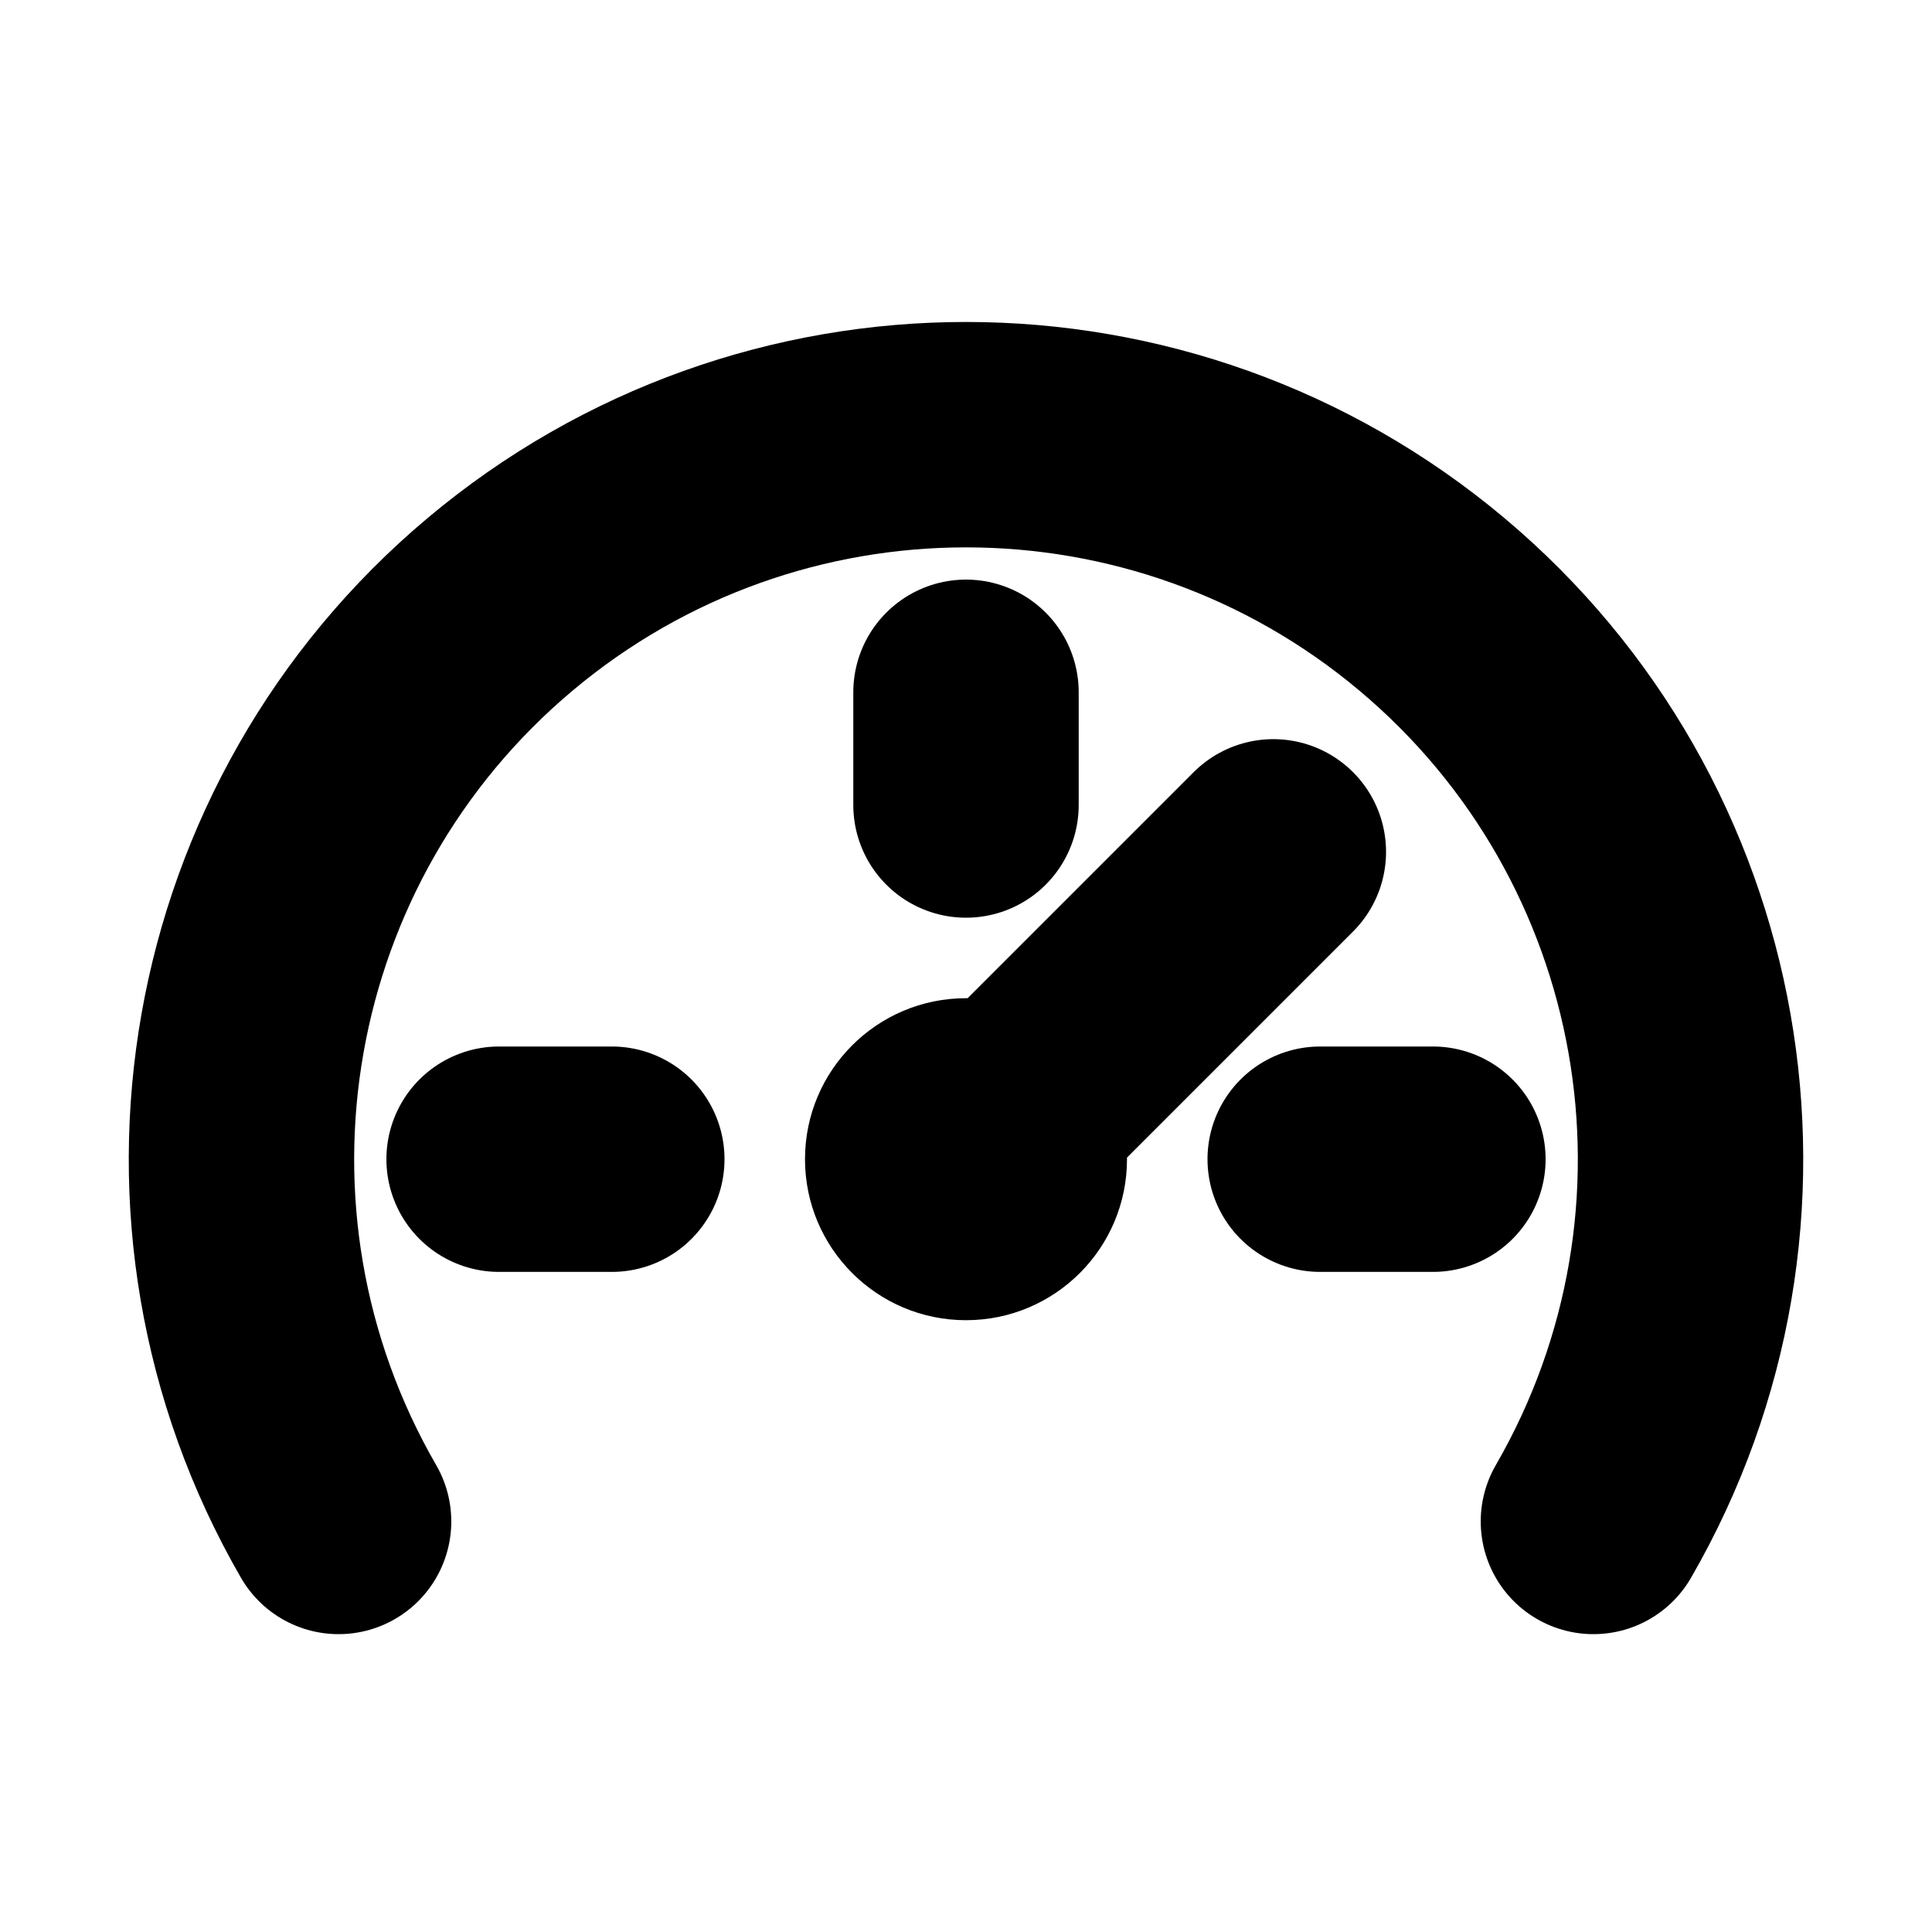
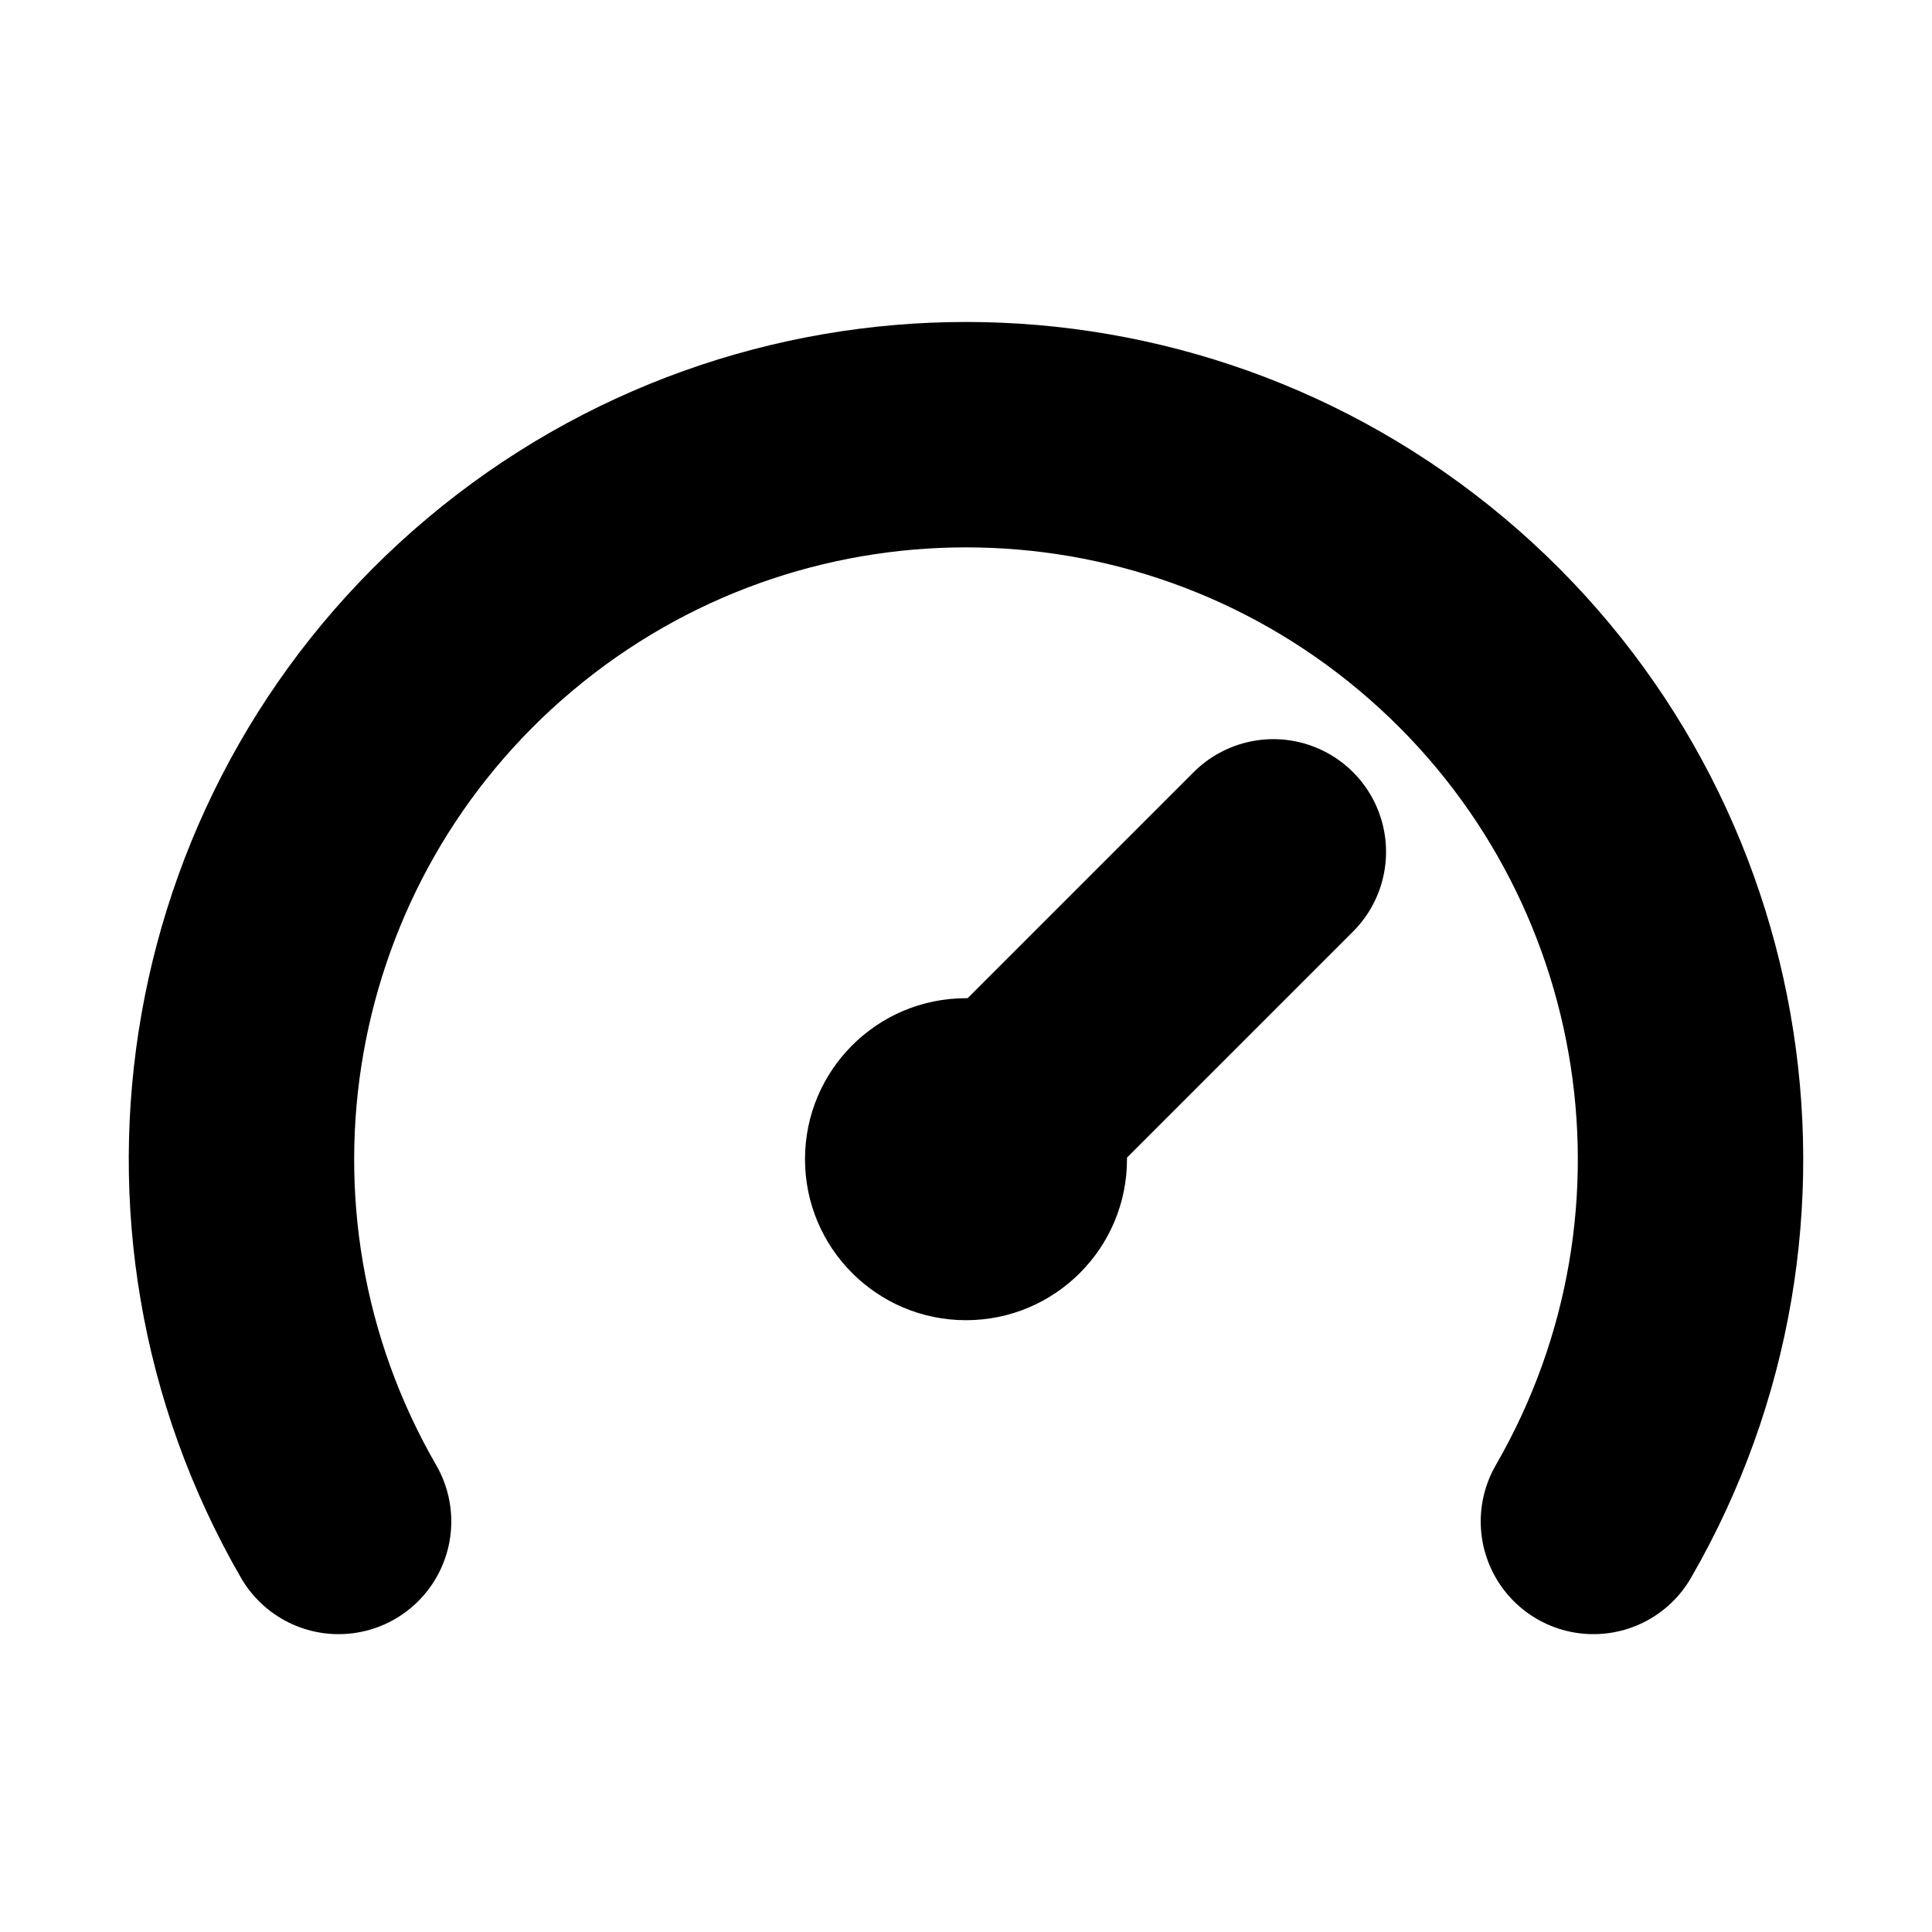
<svg xmlns="http://www.w3.org/2000/svg" viewBox="0 0 24 24" width="24" height="24" fill="none">
  <path d="M 4.206 18.9 A 9 9 0 1 1 19.794 18.9" fill="none" stroke="currentColor" stroke-width="2.8" stroke-linecap="round" />
-   <line x1="6.2" y1="14.4" x2="7.6" y2="14.4" stroke="currentColor" stroke-width="2.8" stroke-linecap="round" />
-   <line x1="12" y1="8.6" x2="12" y2="10" stroke="currentColor" stroke-width="2.8" stroke-linecap="round" />
-   <line x1="17.8" y1="14.4" x2="16.4" y2="14.4" stroke="currentColor" stroke-width="2.8" stroke-linecap="round" />
  <line x1="12" y1="14.4" x2="15.818" y2="10.582" stroke="currentColor" stroke-width="2.8" stroke-linecap="round" />
  <circle cx="12" cy="14.4" r="2" fill="currentColor" />
</svg>
